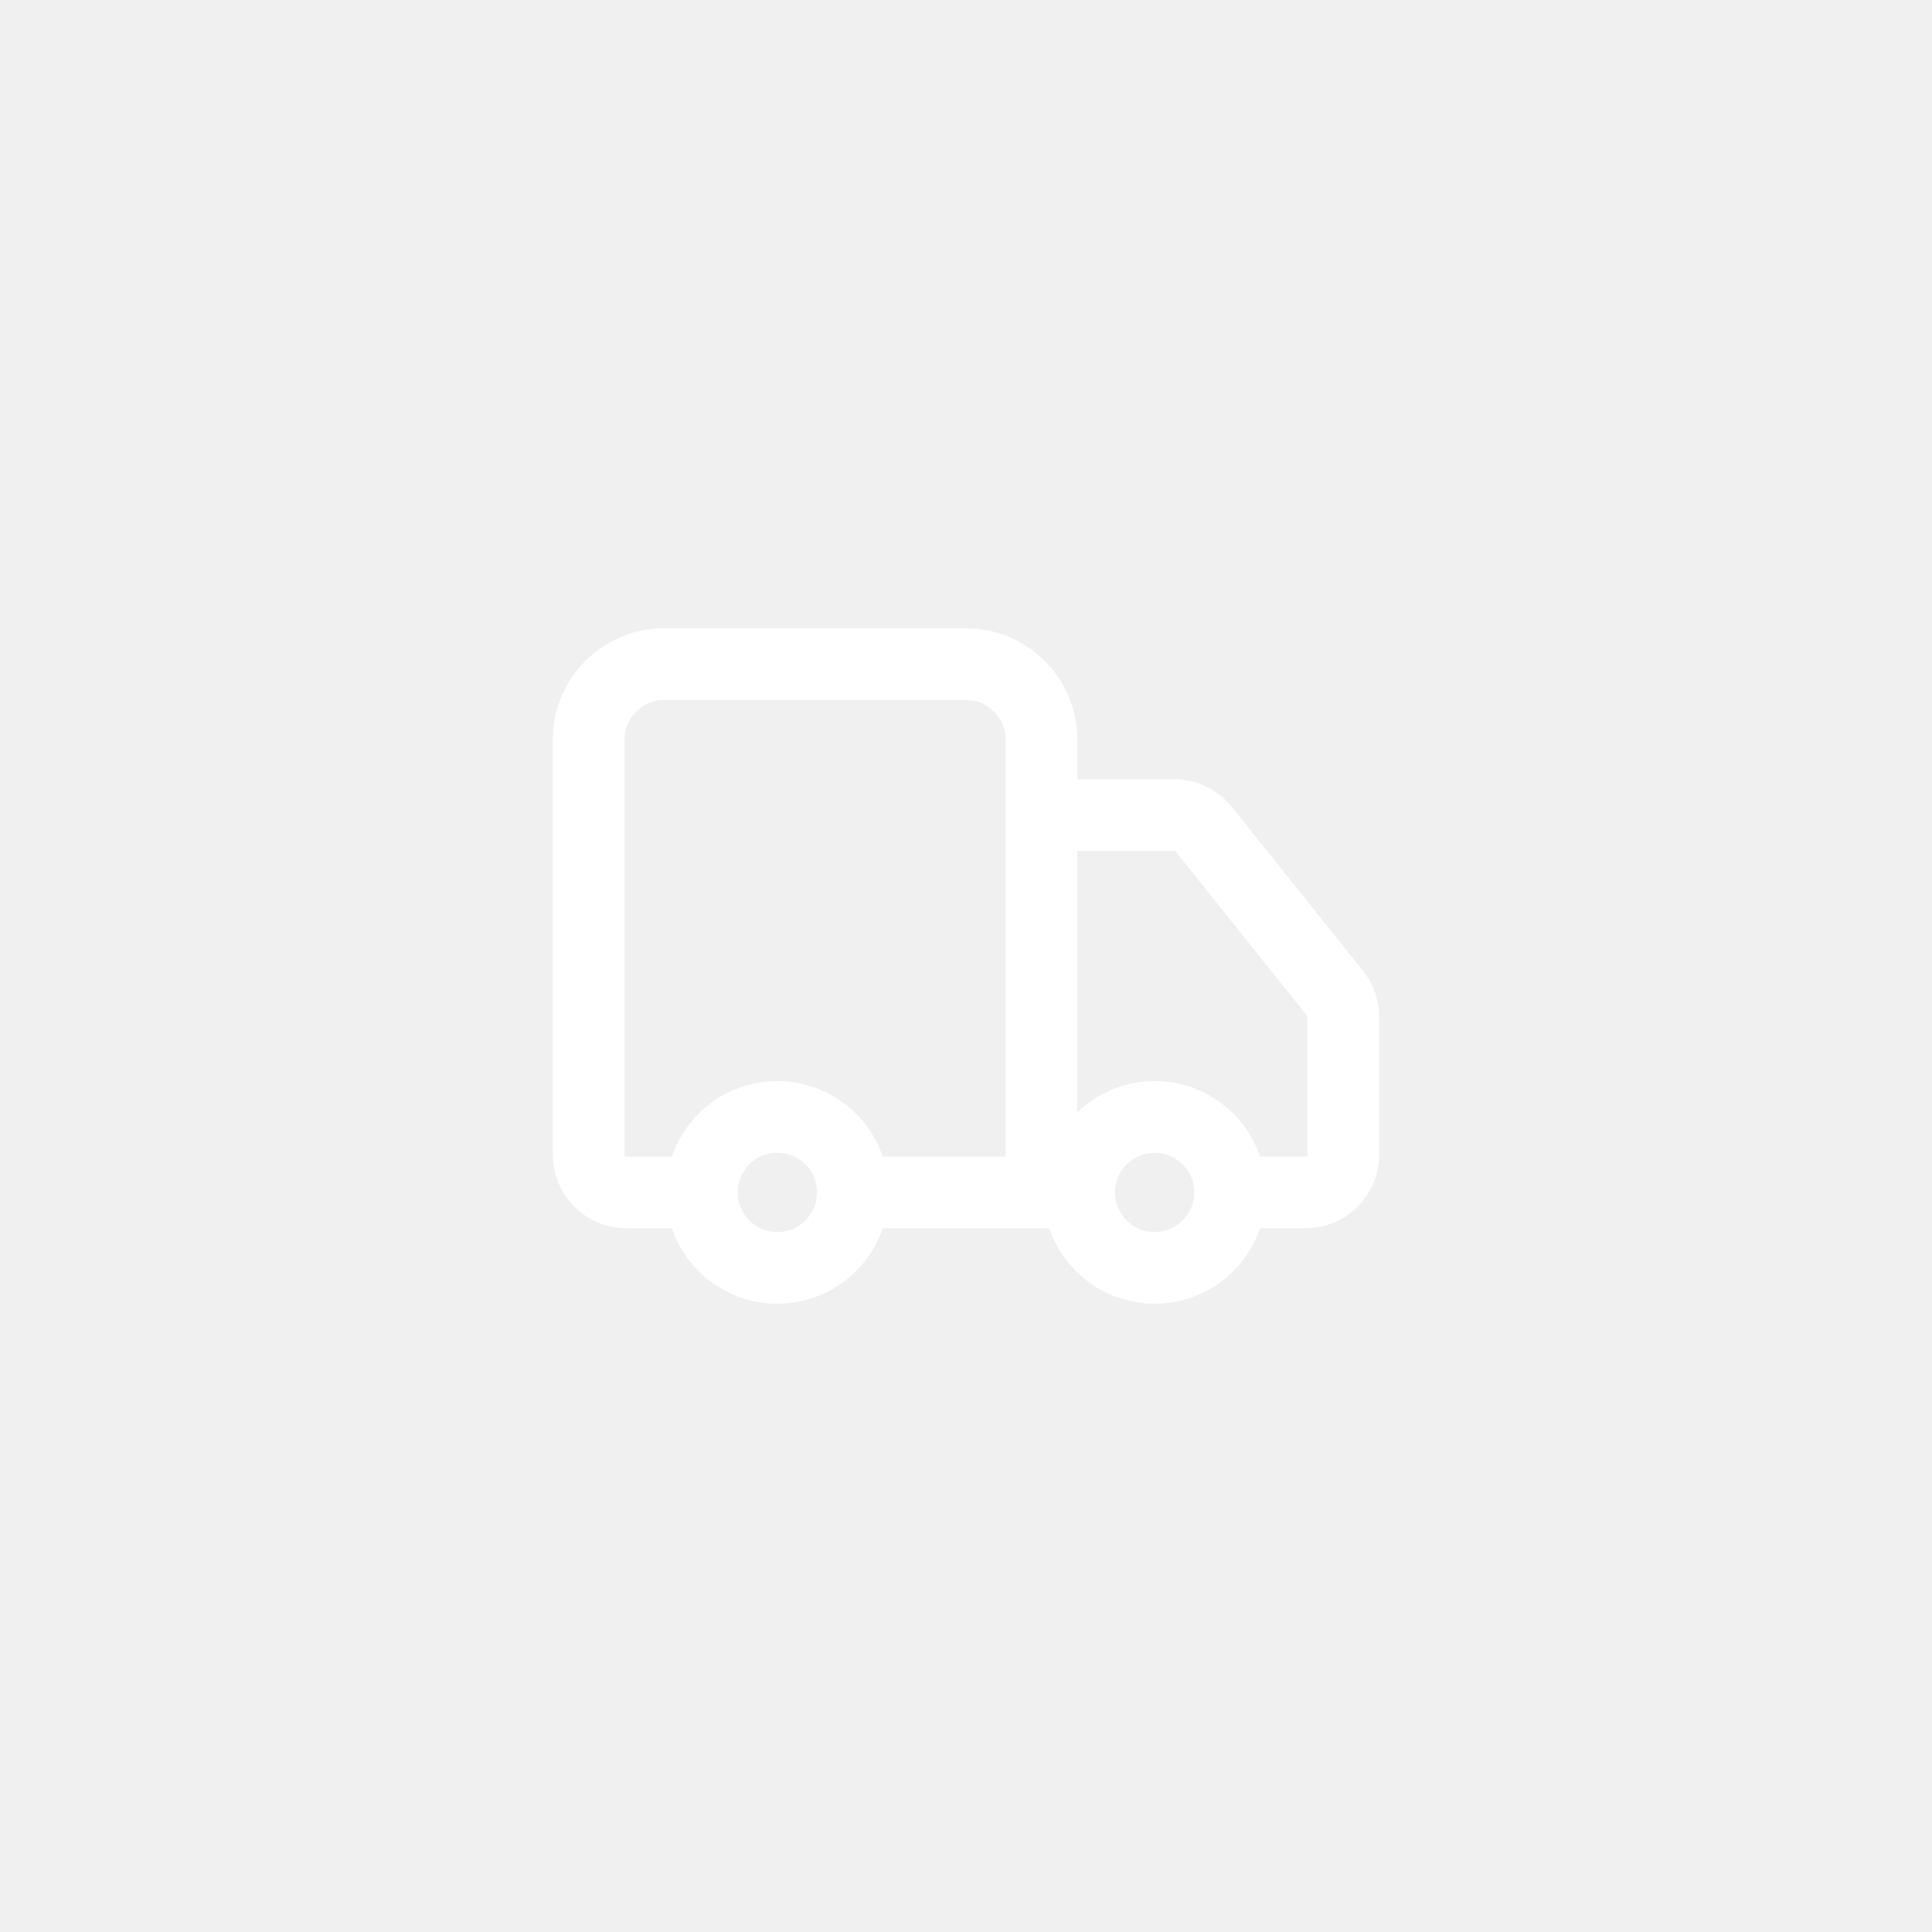
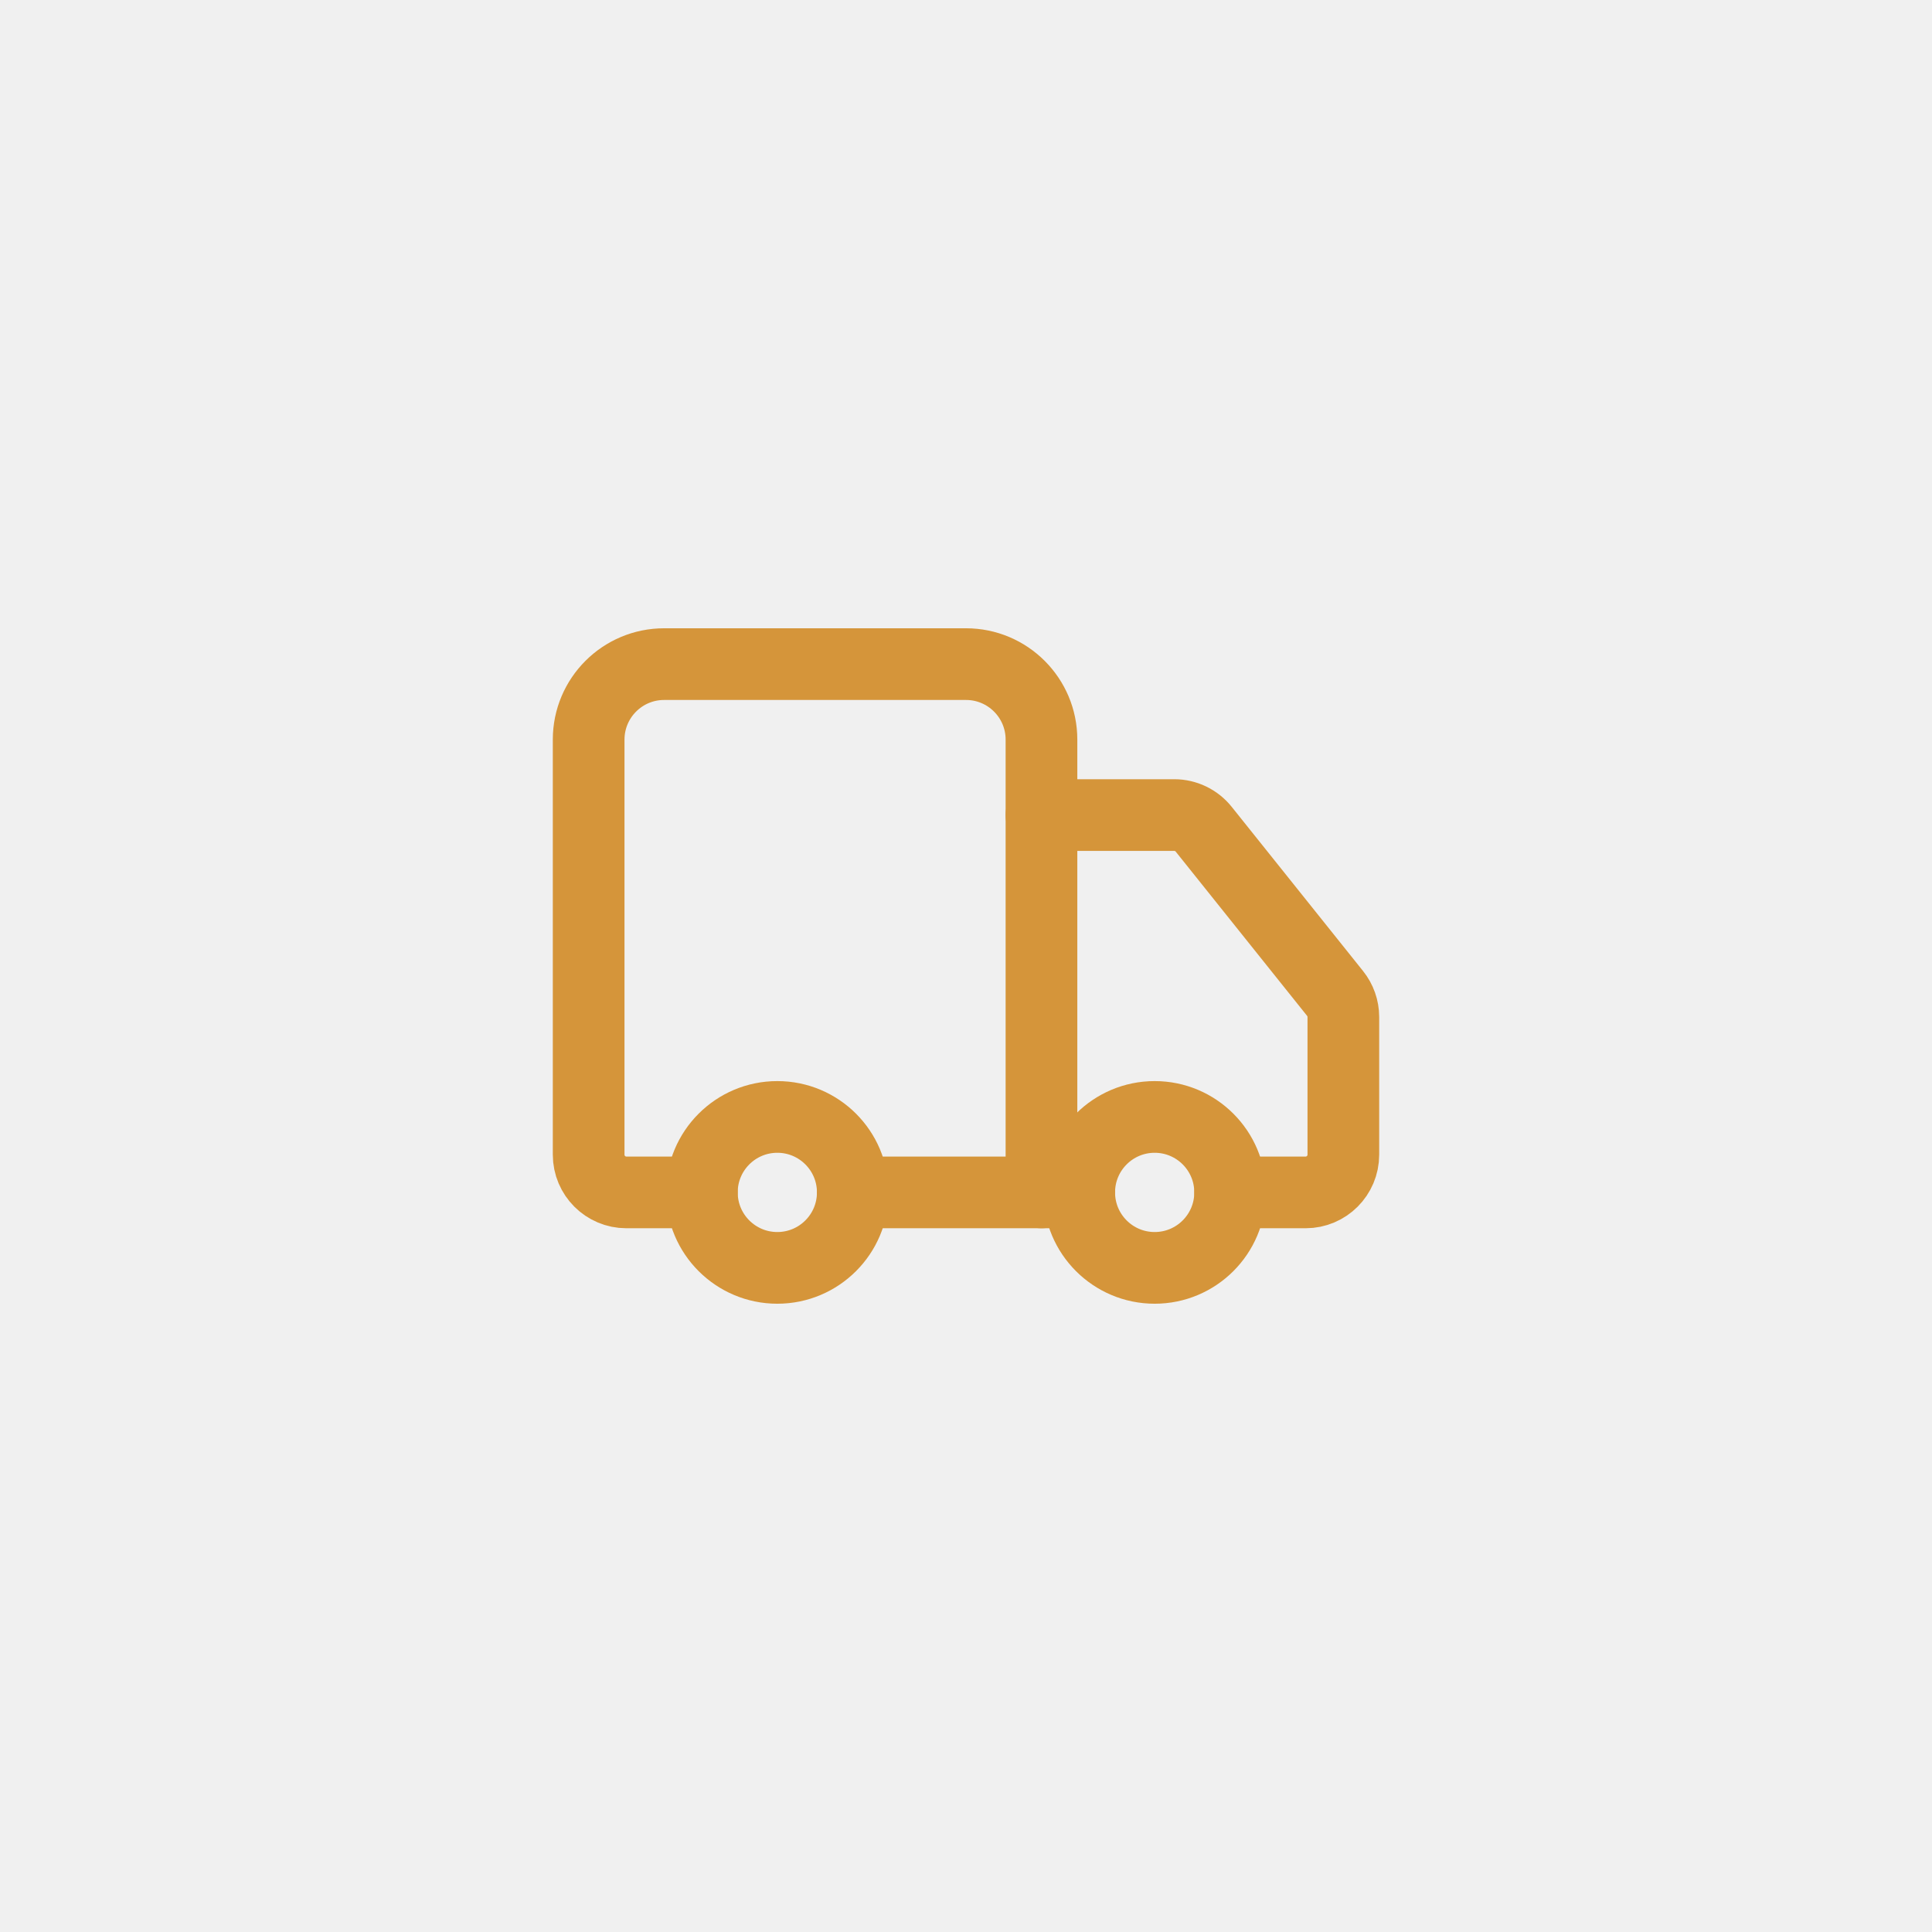
<svg xmlns="http://www.w3.org/2000/svg" width="1024" height="1024" viewBox="0 0 1024 1024">
-   <g transform="translate(272,272) scale(20)" fill="none" stroke="#ffffff" stroke-width="1.9" stroke-linecap="round" stroke-linejoin="round">
+   <g transform="translate(272,272) scale(20)" fill="none" stroke="#d5953a" stroke-width="1.9" stroke-linecap="round" stroke-linejoin="round">
    <path d="M14 18V6a2 2 0 0 0-2-2H4a2 2 0 0 0-2 2v11a1 1 0 0 0 1 1h2" />
    <path d="M15 18H9" />
    <path d="M19 18h2a1 1 0 0 0 1-1v-3.65a1 1 0 0 0-.22-.624l-3.48-4.35A1 1 0 0 0 17.52 8H14" />
    <circle cx="17" cy="18" r="2" />
    <circle cx="7" cy="18" r="2" />
  </g>
</svg>
